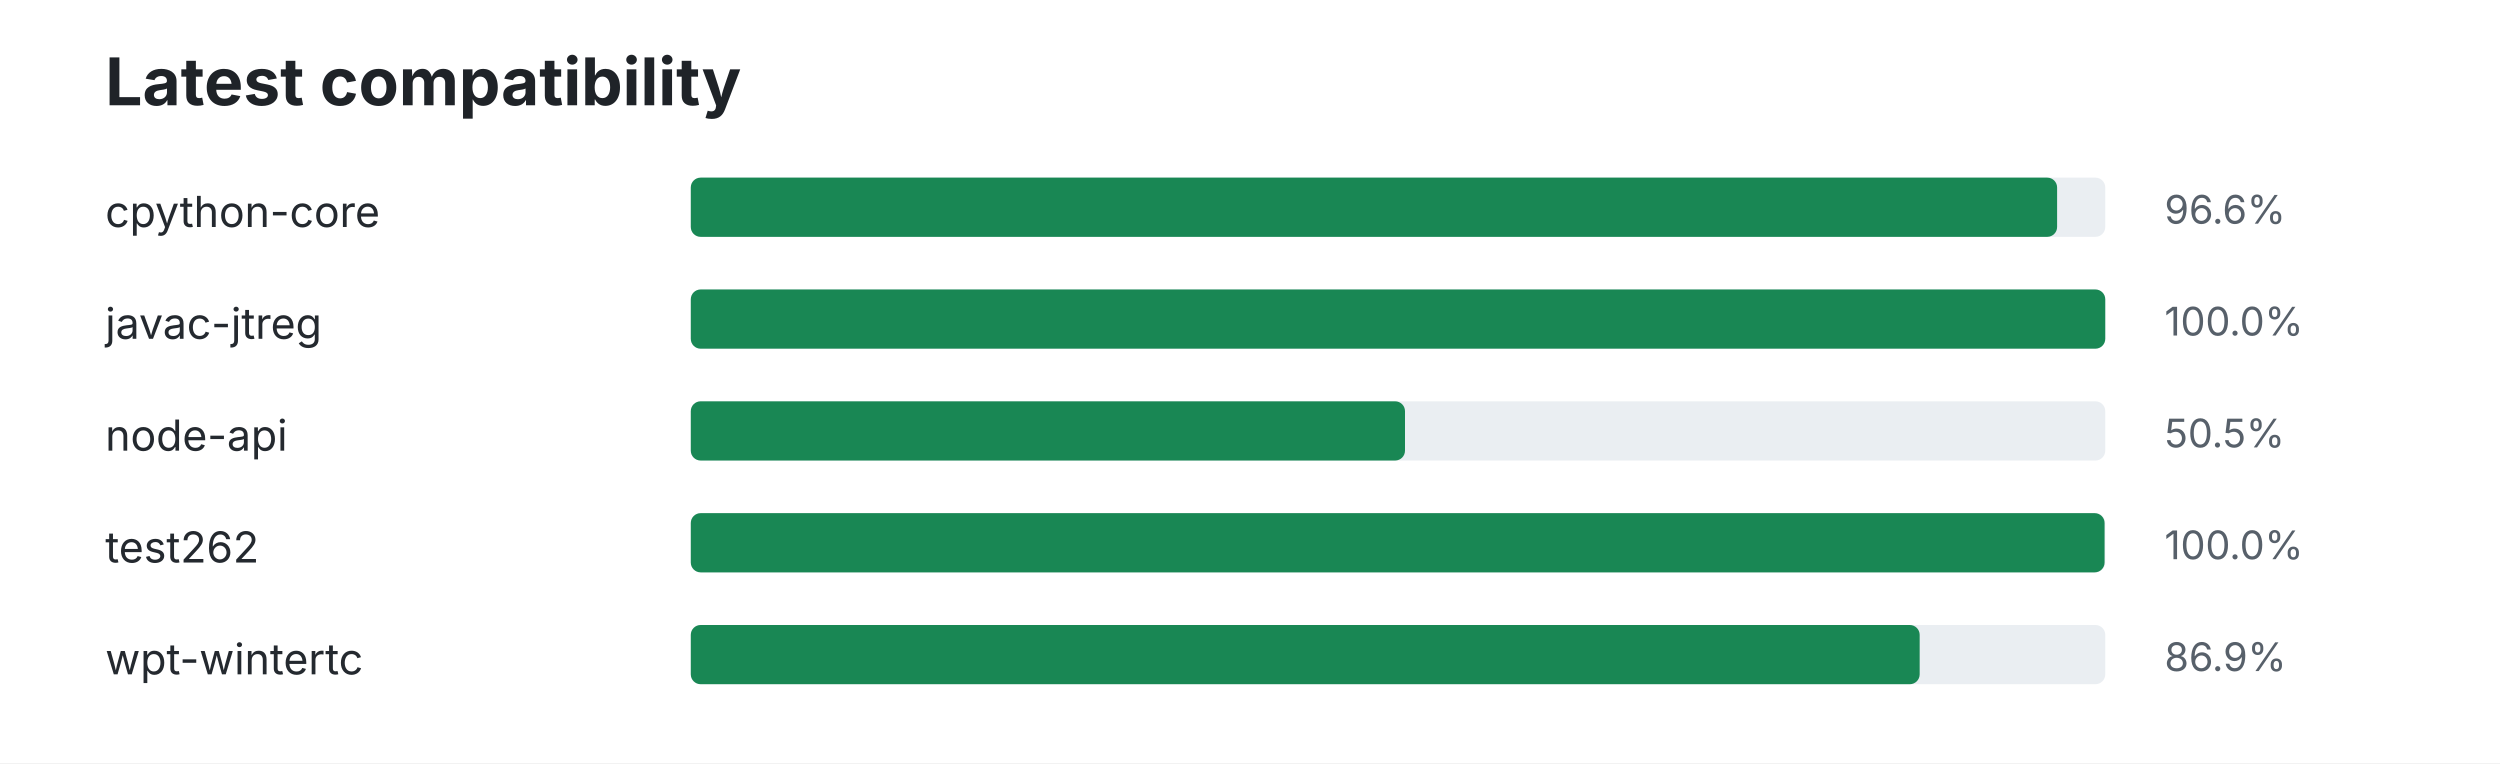
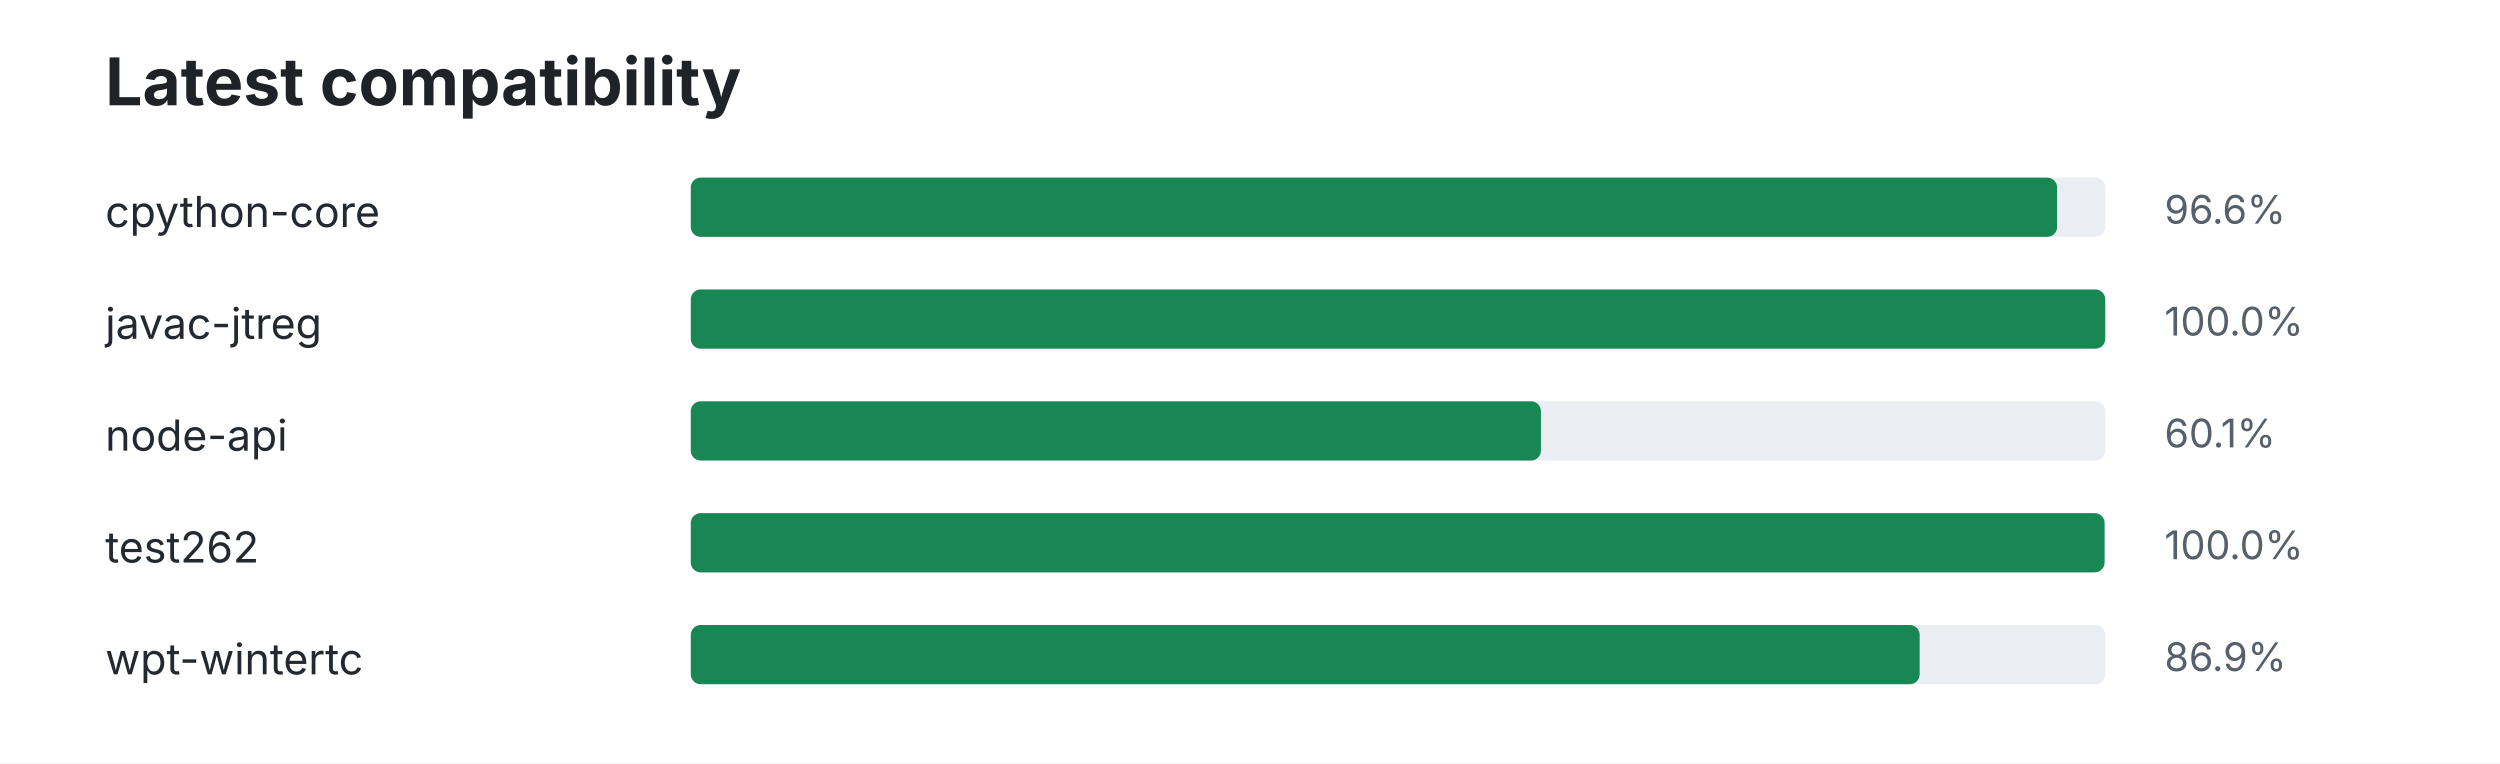
<svg xmlns="http://www.w3.org/2000/svg" width="760" height="232" viewBox="0 0 760 232" role="img" aria-labelledby="title desc">
  <rect width="760" height="232" fill="#ffffff" />
  <text x="32" y="32" font-family="system-ui, -apple-system, Segoe UI, sans-serif" font-size="20" font-weight="700" fill="#1f2328">Latest compatibility</text>
  <text x="32" y="69" font-family="system-ui, -apple-system, Segoe UI, sans-serif" font-size="13" fill="#24292f">cpython-core</text>
  <rect x="210" y="54" width="430" height="18" rx="3" fill="#eaeef2" />
  <rect x="210" y="54" width="415.36" height="18" rx="3" fill="#198754" />
  <text x="658" y="68" font-family="system-ui, -apple-system, Segoe UI, sans-serif" font-size="12" fill="#57606a">96.6%</text>
  <text x="32" y="103" font-family="system-ui, -apple-system, Segoe UI, sans-serif" font-size="13" fill="#24292f">javac-jtreg</text>
  <rect x="210" y="88" width="430" height="18" rx="3" fill="#eaeef2" />
  <rect x="210" y="88" width="430.00" height="18" rx="3" fill="#198754" />
  <text x="658" y="102" font-family="system-ui, -apple-system, Segoe UI, sans-serif" font-size="12" fill="#57606a">100.0%</text>
  <text x="32" y="137" font-family="system-ui, -apple-system, Segoe UI, sans-serif" font-size="13" fill="#24292f">node-api</text>
  <rect x="210" y="122" width="430" height="18" rx="3" fill="#eaeef2" />
-   <rect x="210" y="122" width="217.12" height="18" rx="3" fill="#198754" />
-   <text x="658" y="136" font-family="system-ui, -apple-system, Segoe UI, sans-serif" font-size="12" fill="#57606a">50.5%</text>
+   <rect x="210" y="122" width="258.44" height="18" rx="3" fill="#198754" />
+   <text x="658" y="136" font-family="system-ui, -apple-system, Segoe UI, sans-serif" font-size="12" fill="#57606a">60.1%</text>
  <text x="32" y="171" font-family="system-ui, -apple-system, Segoe UI, sans-serif" font-size="13" fill="#24292f">test262</text>
  <rect x="210" y="156" width="430" height="18" rx="3" fill="#eaeef2" />
  <rect x="210" y="156" width="429.79" height="18" rx="3" fill="#198754" />
  <text x="658" y="170" font-family="system-ui, -apple-system, Segoe UI, sans-serif" font-size="12" fill="#57606a">100.0%</text>
  <text x="32" y="205" font-family="system-ui, -apple-system, Segoe UI, sans-serif" font-size="13" fill="#24292f">wpt-wintertc</text>
  <rect x="210" y="190" width="430" height="18" rx="3" fill="#eaeef2" />
  <rect x="210" y="190" width="373.58" height="18" rx="3" fill="#198754" />
  <text x="658" y="204" font-family="system-ui, -apple-system, Segoe UI, sans-serif" font-size="12" fill="#57606a">86.9%</text>
</svg>
